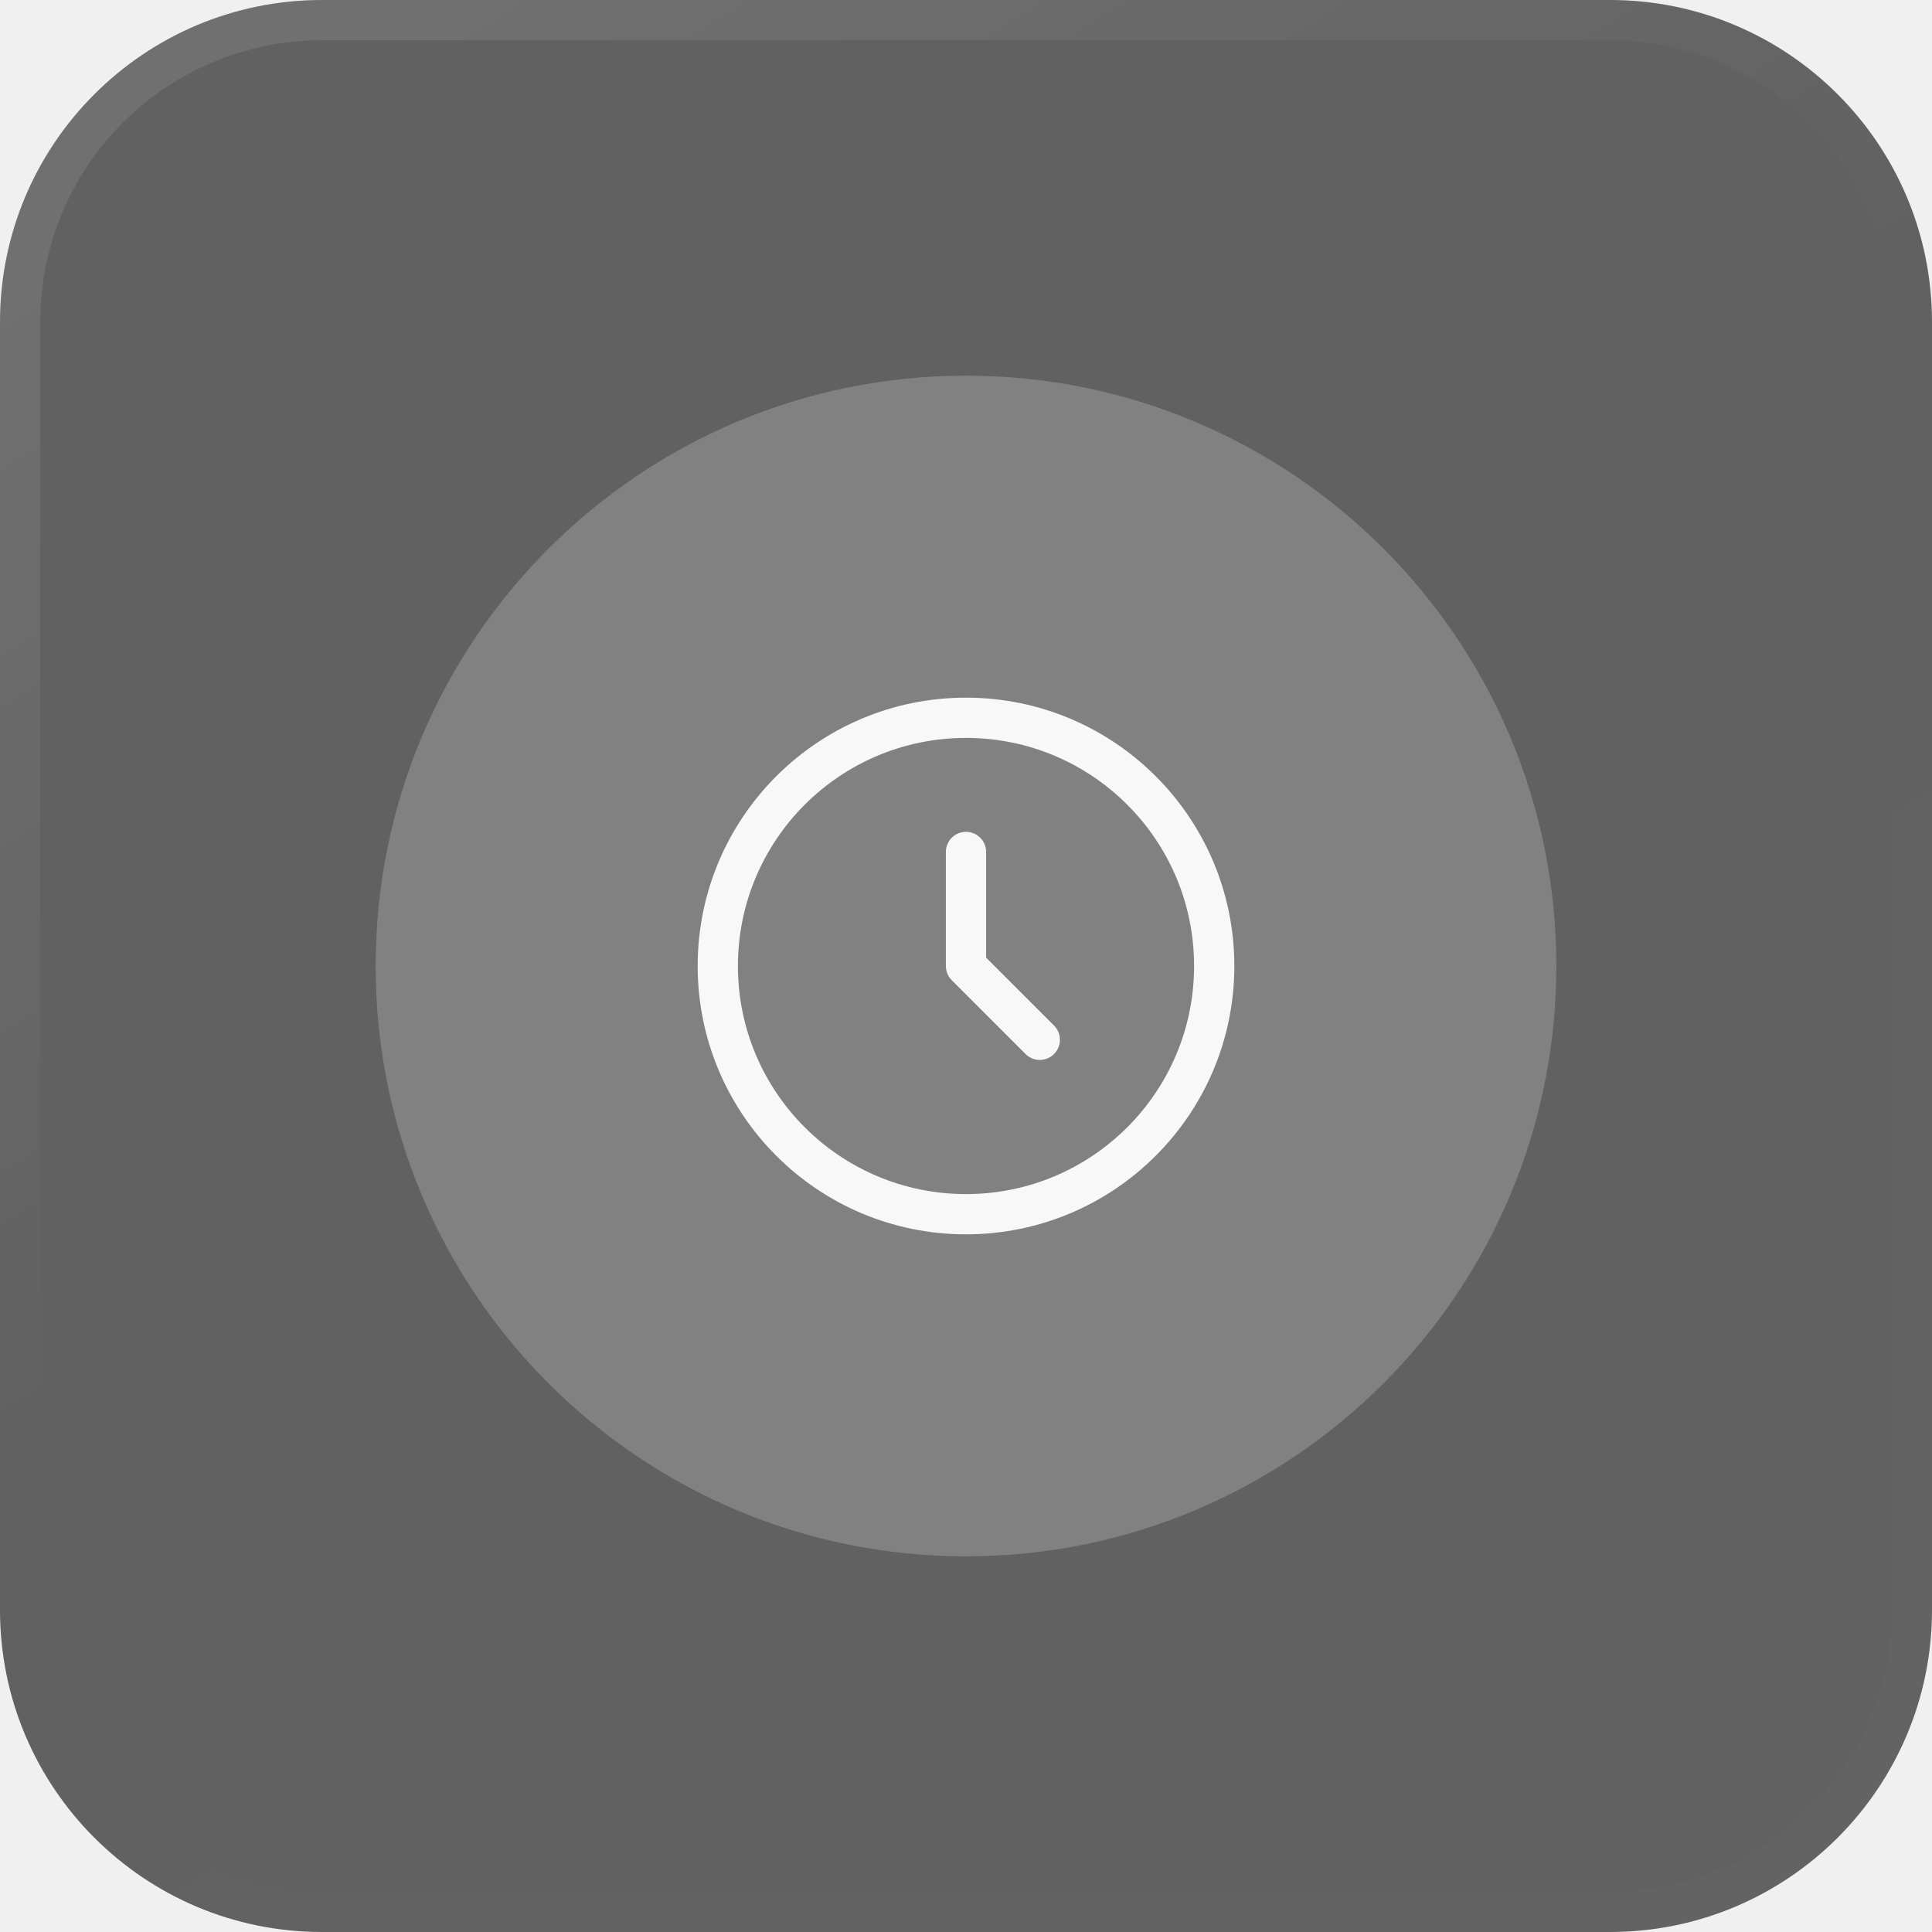
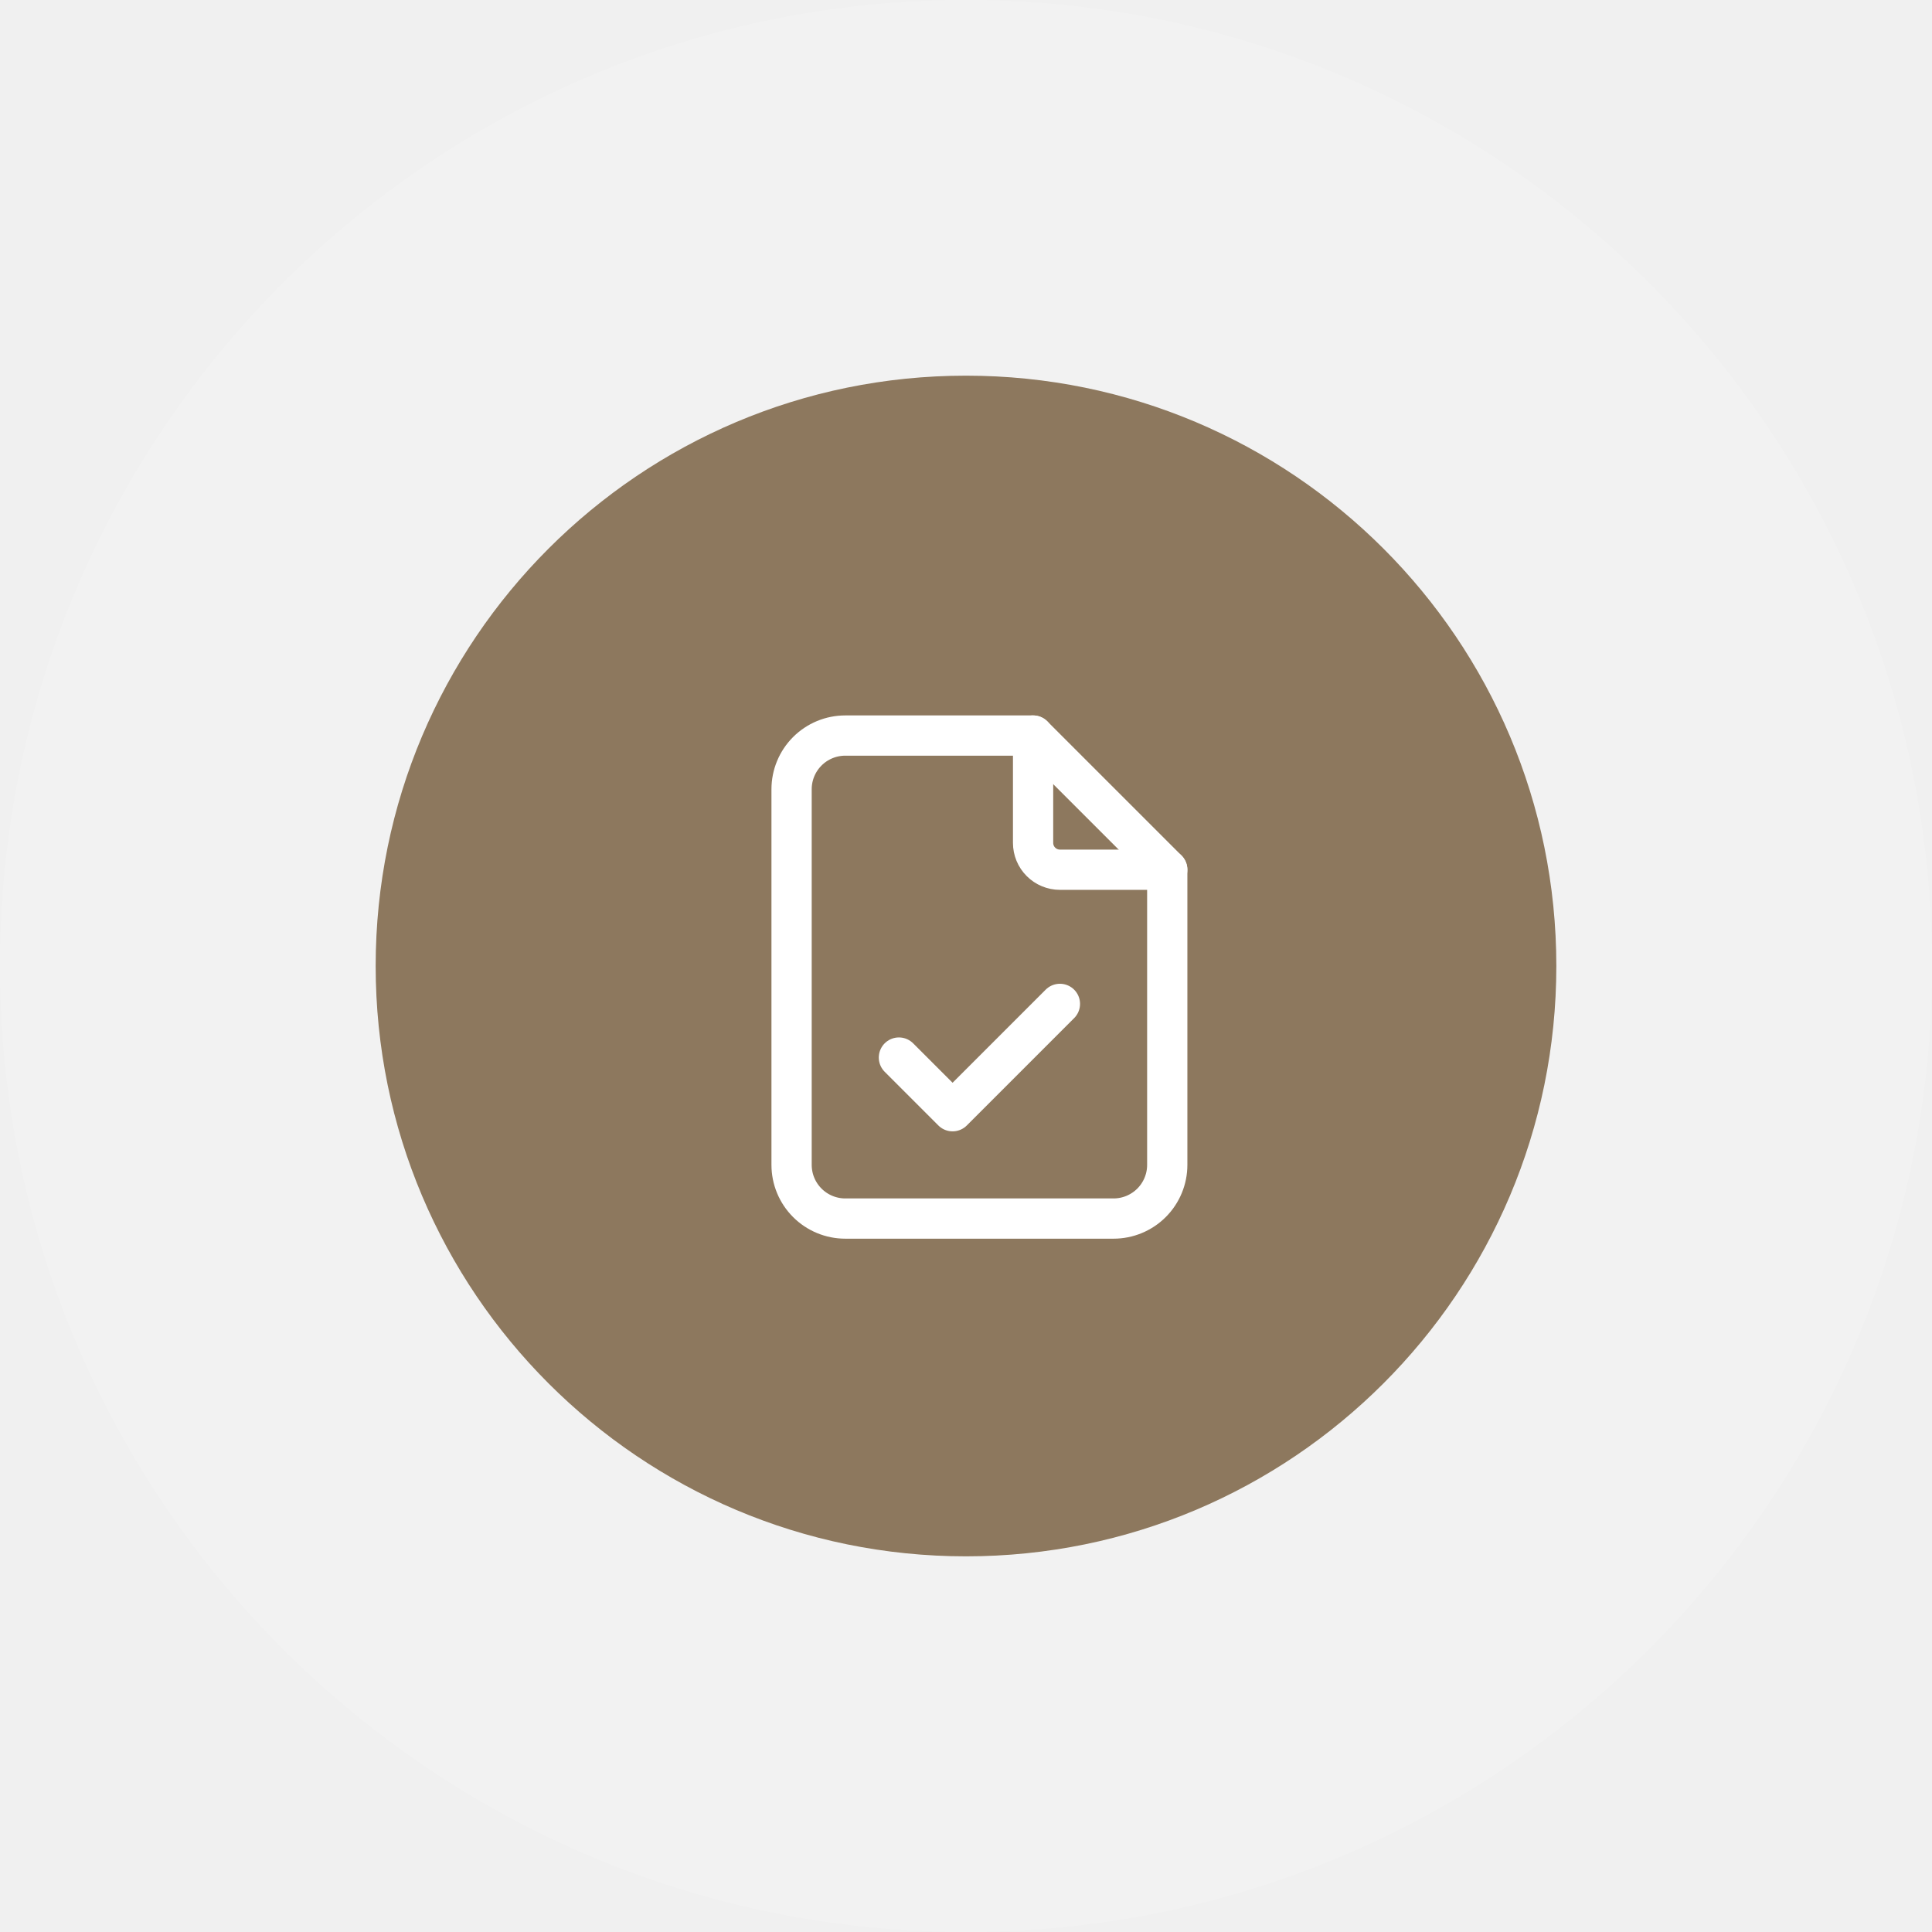
<svg xmlns="http://www.w3.org/2000/svg" width="72" height="72" viewBox="0 0 72 72" fill="none">
-   <rect width="72" height="72" rx="12" fill="url(#paint0_linear_3513_410)" fill-opacity="0.67" />
-   <rect x="0.75" y="0.75" width="70.5" height="70.5" rx="11.25" stroke="url(#paint1_linear_3513_410)" stroke-opacity="0.15" stroke-width="1.5" />
-   <rect x="14" y="14" width="44" height="44" rx="22" fill="#F8F8F8" fill-opacity="0.21" />
-   <path d="M36 31.75V36L38.75 38.75M45.25 36C45.25 41.109 41.109 45.25 36 45.25C30.891 45.25 26.75 41.109 26.75 36C26.75 30.891 30.891 26.75 36 26.75C41.109 26.75 45.25 30.891 45.25 36Z" stroke="#F8F8F8" stroke-width="1.5" stroke-linecap="round" stroke-linejoin="round" />
-   <defs>
-     <linearGradient id="paint0_linear_3513_410" x1="9" y1="6" x2="36" y2="72" gradientUnits="userSpaceOnUse">
-       <stop stop-color="#1c1c1c" />
-       <stop offset="0.5" stop-color="#1c1c1c" />
-       <stop offset="1" stop-color="#1c1c1c" />
-     </linearGradient>
-     <linearGradient id="paint1_linear_3513_410" x1="19" y1="3.01878e-07" x2="65.015" y2="73.244" gradientUnits="userSpaceOnUse">
-       <stop stop-color="white" stop-opacity="0.62" />
-       <stop offset="0.4" stop-color="white" stop-opacity="0.01" />
-       <stop offset="0.6" stop-color="white" stop-opacity="0.01" />
-       <stop offset="1" stop-color="white" stop-opacity="0.1" />
-     </linearGradient>
-   </defs>
+   <rect width="72" height="72" rx="36" fill="white" fill-opacity="0.15" />
+   <rect x="14" y="14" width="44" height="44" rx="22" fill="#8D785E" />
+   <path d="M38.5 27.412V31.412C38.5 31.677 38.605 31.932 38.793 32.119C38.98 32.307 39.235 32.412 39.5 32.412H43.5" stroke="white" stroke-width="1.5" stroke-linecap="round" stroke-linejoin="round" />
+   <path d="M41.5 45.412H31.5C30.97 45.412 30.461 45.201 30.086 44.826C29.711 44.451 29.5 43.943 29.5 43.412V29.412C29.5 28.882 29.711 28.373 30.086 27.998C30.461 27.623 30.97 27.412 31.5 27.412H38.5L43.5 32.412V43.412C43.5 43.943 43.289 44.451 42.914 44.826C42.539 45.201 42.03 45.412 41.5 45.412Z" stroke="white" stroke-width="1.5" stroke-linecap="round" stroke-linejoin="round" />
+   <path d="M33.5 39.412L35.5 41.412L39.5 37.412" stroke="white" stroke-width="1.5" stroke-linecap="round" stroke-linejoin="round" />
</svg>
